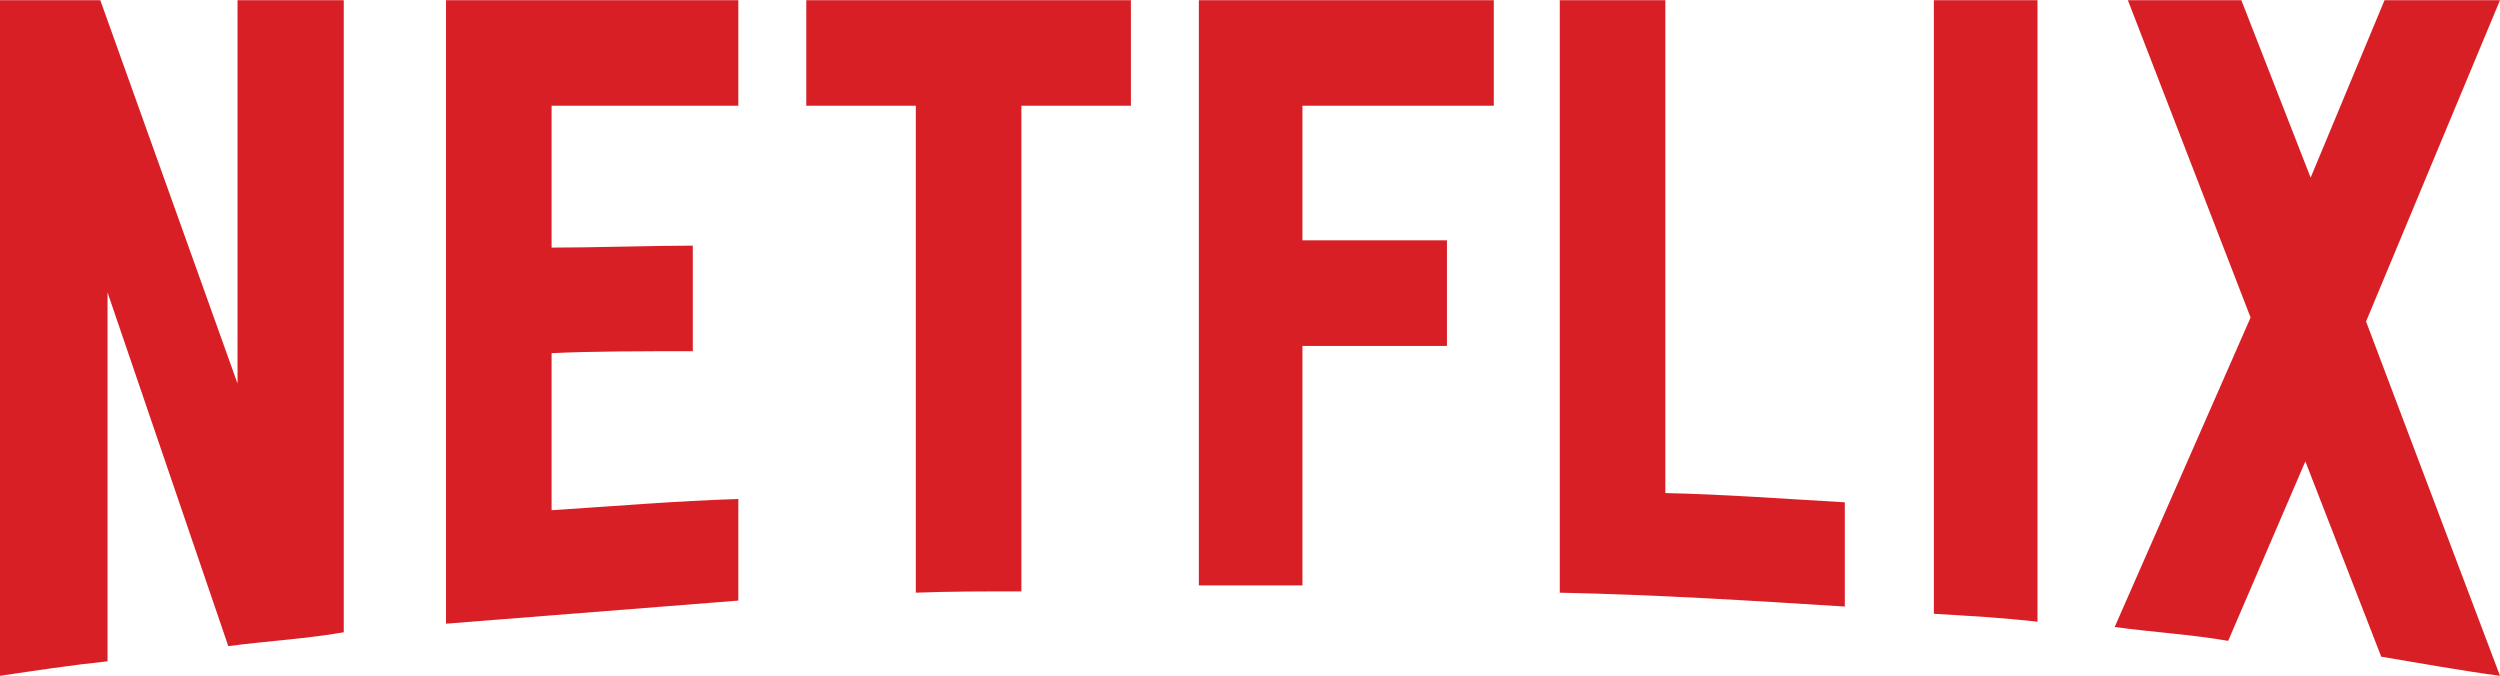
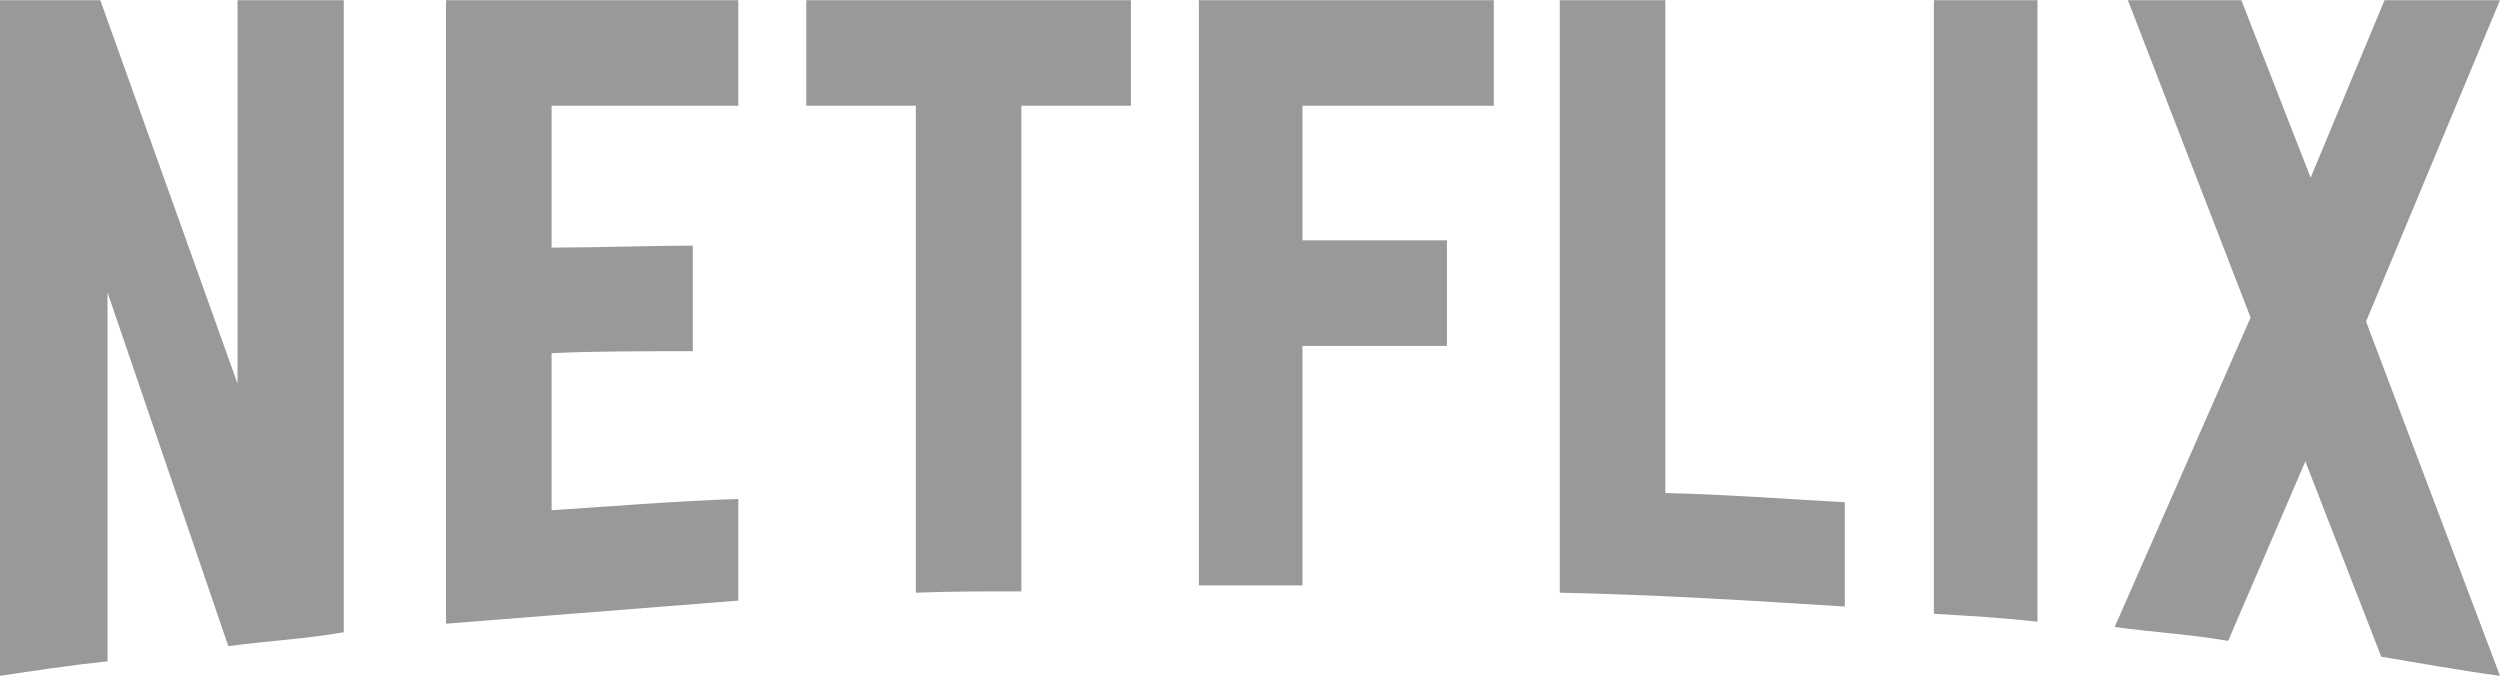
<svg xmlns="http://www.w3.org/2000/svg" height="676" width="2500" viewBox="0 0 1024 276.742">
-   <path d="M140.803 258.904c-15.404 2.705-31.079 3.516-47.294 5.676L44.051 119.724v151.073C28.647 272.418 14.594 274.58 0 276.742V0h41.08l56.212 157.021V0h43.511zm85.131-157.558c16.757 0 42.431-.811 57.835-.811v43.24c-19.189 0-41.619 0-57.835.811v64.322c25.405-1.621 50.809-3.785 76.482-4.596v41.617l-119.724 9.461V0h119.724v43.241h-76.482zm237.284-58.104h-44.862V242.15c-14.594 0-29.188 0-43.239.539V43.242h-44.862V0H463.22l-.002 43.242zm70.266 55.132h59.187v43.24h-59.187v98.104h-42.433V0h120.808v43.241h-78.375zm148.641 103.507c24.594.539 49.456 2.434 73.51 3.783v42.701c-38.646-2.434-77.293-4.863-116.75-5.676V0h43.24zm109.994 49.457c13.783.812 28.377 1.623 42.43 3.242V0h-42.43zM1024 0l-54.863 131.615L1024 276.742c-16.217-2.162-32.432-5.135-48.648-7.838l-31.078-79.994-31.617 73.51c-15.678-2.705-30.812-3.516-46.484-5.678l55.672-126.75L871.576 0h46.482l28.377 72.699L976.705 0H1024z" fill="#d81f26" />
+   <path d="M140.803 258.904c-15.404 2.705-31.079 3.516-47.294 5.676L44.051 119.724v151.073C28.647 272.418 14.594 274.58 0 276.742V0h41.08l56.212 157.021V0h43.511zm85.131-157.558c16.757 0 42.431-.811 57.835-.811v43.24c-19.189 0-41.619 0-57.835.811v64.322c25.405-1.621 50.809-3.785 76.482-4.596v41.617l-119.724 9.461V0h119.724v43.241h-76.482zm237.284-58.104h-44.862V242.15c-14.594 0-29.188 0-43.239.539V43.242h-44.862V0H463.22l-.002 43.242zm70.266 55.132h59.187v43.24h-59.187v98.104h-42.433V0h120.808v43.241h-78.375zm148.641 103.507c24.594.539 49.456 2.434 73.51 3.783v42.701c-38.646-2.434-77.293-4.863-116.75-5.676V0h43.24zm109.994 49.457c13.783.812 28.377 1.623 42.43 3.242V0h-42.43zM1024 0l-54.863 131.615L1024 276.742c-16.217-2.162-32.432-5.135-48.648-7.838l-31.078-79.994-31.617 73.51c-15.678-2.705-30.812-3.516-46.484-5.678l55.672-126.75L871.576 0h46.482l28.377 72.699L976.705 0H1024z" fill="#999" />
</svg>
